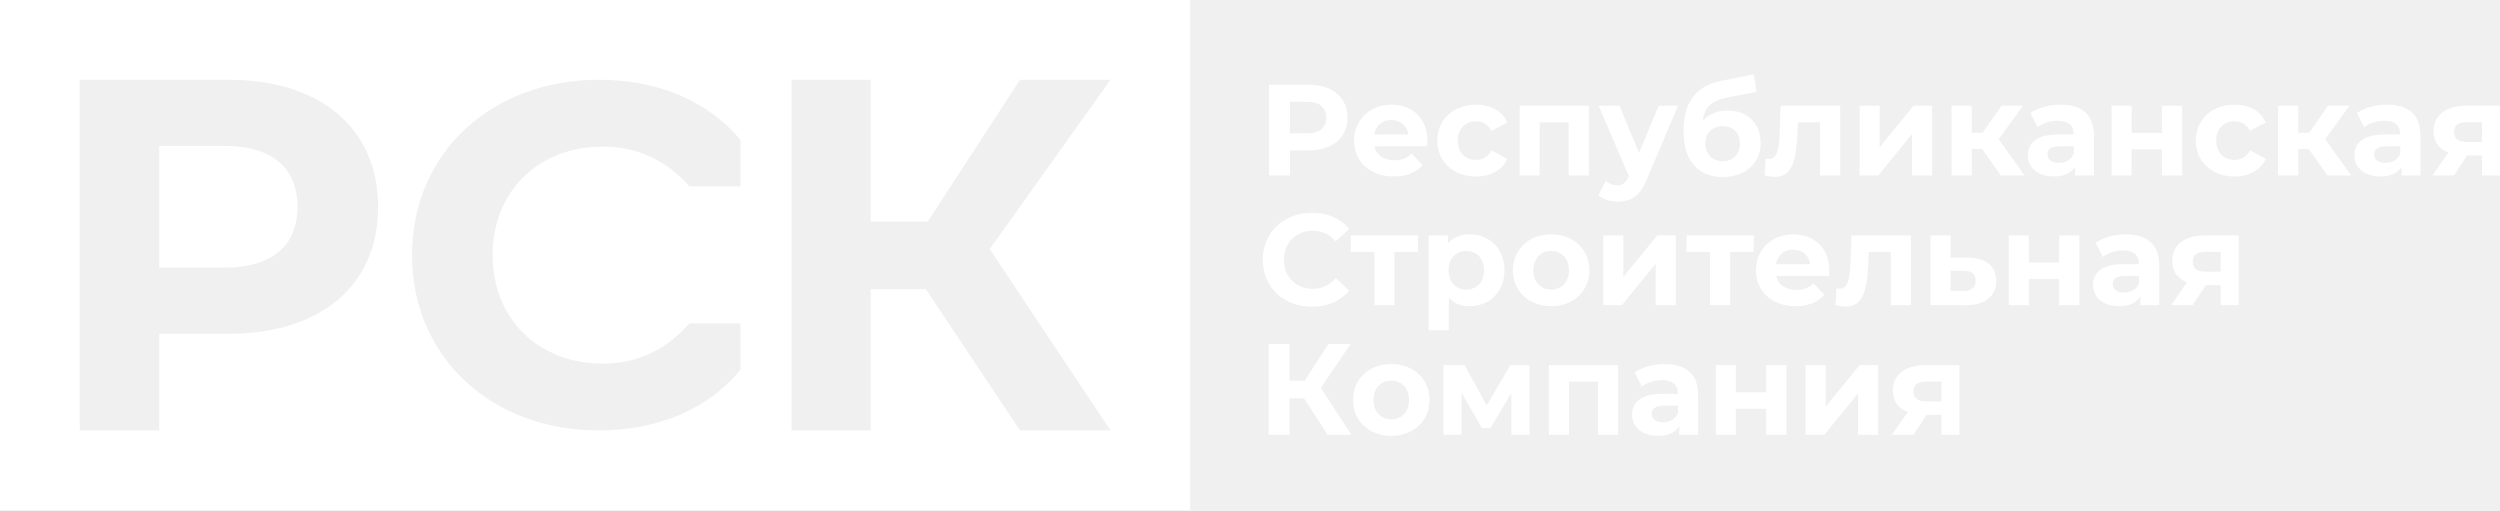
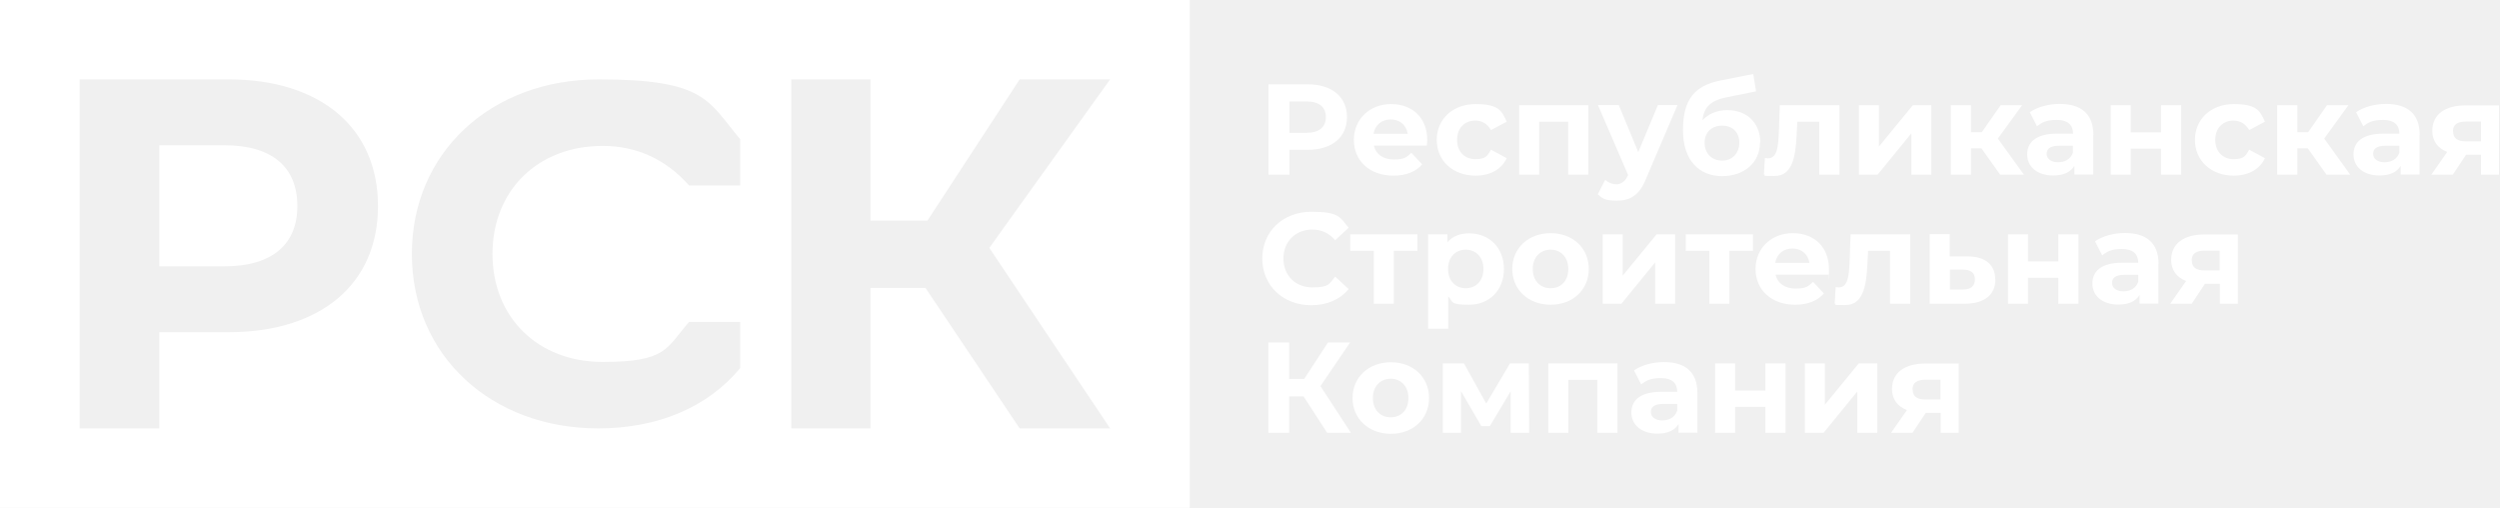
- <svg xmlns="http://www.w3.org/2000/svg" width="196" height="40" viewBox="0 0 196 40" fill="none">
-   <g clip-path="url(#clip0_307_218)">
-     <path d="M23.321 16.23C23.321 19.215 21.393 20.982 17.577 20.982H12.489V11.439H17.577C21.393 11.439 23.321 13.206 23.321 16.23Z" fill="#FFFFFF" />
-     <path d="M93.308 0H0V40H93.308V0ZM17.924 26.166H12.489V33.745H6.245V6.255H17.924C25.133 6.255 29.642 10.064 29.642 16.23C29.642 22.396 25.133 26.166 17.924 26.166ZM58.051 14.607H54.043C52.231 12.557 49.957 11.494 47.258 11.494C42.209 11.494 38.624 14.987 38.624 20C38.624 25.013 42.209 28.506 47.258 28.506C49.957 28.506 52.231 27.441 54.043 25.354H58.051V28.999C55.507 32.075 51.614 33.745 46.911 33.745C38.547 33.745 32.302 28.012 32.302 20C32.302 11.988 38.547 6.255 46.95 6.255C51.614 6.255 55.507 7.925 58.051 10.963V14.607ZM87.063 33.745H79.97L72.584 22.671H68.266V33.745H62.06V6.255H68.266V17.368H72.738L79.97 6.255H87.063L77.595 19.529L87.063 33.745Z" fill="#FFFFFF" />
-     <path d="M105.646 9.223C105.646 10.808 104.459 11.794 102.561 11.794H101.131V13.755H99.488V6.642H102.561C104.459 6.642 105.646 7.628 105.646 9.224V9.223ZM103.982 9.223C103.982 8.44 103.475 7.983 102.47 7.983H101.131V10.452H102.47C103.475 10.452 103.982 9.995 103.982 9.223Z" fill="#FFFFFF" />
-     <path d="M111.881 11.469H107.751C107.903 12.149 108.481 12.566 109.313 12.566C109.892 12.566 110.308 12.394 110.683 12.037L111.526 12.952C111.019 13.531 110.258 13.836 109.274 13.836C107.387 13.836 106.159 12.647 106.159 11.022C106.159 9.396 107.407 8.207 109.071 8.207C110.735 8.207 111.91 9.284 111.91 11.043C111.91 11.165 111.891 11.337 111.881 11.469ZM107.732 10.544H110.42C110.308 9.853 109.791 9.407 109.081 9.407C108.37 9.407 107.844 9.843 107.732 10.544Z" fill="#FFFFFF" />
-     <path d="M112.685 11.022C112.685 9.376 113.953 8.207 115.728 8.207C116.874 8.207 117.777 8.705 118.173 9.6L116.946 10.26C116.651 9.741 116.216 9.508 115.719 9.508C114.917 9.508 114.287 10.067 114.287 11.023C114.287 11.979 114.917 12.538 115.719 12.538C116.216 12.538 116.651 12.314 116.946 11.786L118.173 12.457C117.777 13.331 116.874 13.839 115.728 13.839C113.952 13.839 112.685 12.671 112.685 11.024V11.022Z" fill="#FFFFFF" />
-     <path d="M124.568 8.288V13.755H122.985V9.589H120.712V13.755H119.14V8.288H124.568Z" fill="#FFFFFF" />
-     <path d="M131.563 8.288L129.098 14.091C128.57 15.412 127.82 15.808 126.836 15.808C126.277 15.808 125.669 15.626 125.314 15.31L125.892 14.183C126.135 14.396 126.471 14.528 126.784 14.528C127.221 14.528 127.464 14.335 127.677 13.847L127.698 13.795L125.333 8.287H126.968L128.499 11.996L130.041 8.287H131.563V8.288Z" fill="#FFFFFF" />
-     <path d="M138.037 11.225C138.037 12.821 136.79 13.878 135.055 13.878C133.198 13.878 131.991 12.688 131.991 10.26C131.991 8.085 132.903 6.754 134.902 6.347L137.499 5.829L137.712 7.19L135.42 7.647C134.172 7.891 133.615 8.42 133.503 9.466C133.969 8.958 134.639 8.663 135.44 8.663C137.013 8.663 138.037 9.69 138.037 11.224V11.225ZM136.414 11.246C136.414 10.413 135.876 9.894 135.065 9.894C134.255 9.894 133.696 10.413 133.696 11.246C133.696 12.079 134.264 12.649 135.065 12.649C135.867 12.649 136.414 12.039 136.414 11.246Z" fill="#FFFFFF" />
-     <path d="M144.27 8.288V13.755H142.689V9.589H140.964L140.913 10.555C140.832 12.506 140.517 13.867 139.168 13.867C138.924 13.867 138.66 13.826 138.346 13.745L138.427 12.444C138.509 12.454 138.59 12.465 138.66 12.465C139.411 12.465 139.471 11.519 139.523 10.483L139.603 8.287H144.27V8.288Z" fill="#FFFFFF" />
-     <path d="M145.797 8.288H147.368V11.54L150.027 8.288H151.477V13.755H149.906V10.503L147.258 13.755H145.797V8.288Z" fill="#FFFFFF" />
-     <path d="M155.408 11.682H154.585V13.755H153.002V8.288H154.585V10.412H155.437L156.919 8.288H158.602L156.695 10.91L158.734 13.755H156.867L155.406 11.682H155.408Z" fill="#FFFFFF" />
-     <path d="M164.167 10.634V13.754H162.685V13.073C162.391 13.571 161.823 13.835 161.021 13.835C159.743 13.835 158.982 13.123 158.982 12.179C158.982 11.234 159.662 10.543 161.326 10.543H162.584C162.584 9.862 162.178 9.466 161.326 9.466C160.748 9.466 160.149 9.659 159.753 9.974L159.185 8.866C159.783 8.44 160.667 8.206 161.539 8.206C163.203 8.206 164.167 8.978 164.167 10.634ZM162.584 12.027V11.469H161.498C160.757 11.469 160.524 11.743 160.524 12.109C160.524 12.506 160.858 12.77 161.416 12.77C161.944 12.77 162.4 12.526 162.583 12.028L162.584 12.027Z" fill="#FFFFFF" />
-     <path d="M165.549 8.288H167.122V10.422H169.495V8.288H171.078V13.755H169.495V11.713H167.122V13.755H165.549V8.288Z" fill="#FFFFFF" />
-     <path d="M172.147 11.022C172.147 9.376 173.415 8.207 175.19 8.207C176.336 8.207 177.239 8.705 177.635 9.6L176.408 10.26C176.114 9.741 175.678 9.508 175.181 9.508C174.379 9.508 173.749 10.067 173.749 11.023C173.749 11.979 174.379 12.538 175.181 12.538C175.678 12.538 176.114 12.314 176.408 11.786L177.635 12.457C177.239 13.331 176.336 13.839 175.19 13.839C173.414 13.839 172.147 12.671 172.147 11.024V11.022Z" fill="#FFFFFF" />
-     <path d="M181.008 11.682H180.186V13.755H178.603V8.288H180.186V10.412H181.037L182.519 8.288H184.202L182.295 10.91L184.334 13.755H182.467L181.007 11.682H181.008Z" fill="#FFFFFF" />
-     <path d="M189.767 10.634V13.754H188.286V13.073C187.991 13.571 187.423 13.835 186.622 13.835C185.343 13.835 184.582 13.123 184.582 12.179C184.582 11.234 185.262 10.543 186.926 10.543H188.184C188.184 9.862 187.778 9.466 186.926 9.466C186.348 9.466 185.749 9.659 185.353 9.974L184.785 8.866C185.383 8.44 186.267 8.206 187.139 8.206C188.803 8.206 189.767 8.978 189.767 10.634ZM188.184 12.027V11.469H187.098C186.357 11.469 186.124 11.743 186.124 12.109C186.124 12.506 186.458 12.77 187.016 12.77C187.544 12.77 188 12.526 188.183 12.028L188.184 12.027Z" fill="#FFFFFF" />
-     <path d="M196 8.288V13.755H194.589V12.191H193.423L192.387 13.755H190.704L191.951 11.966C191.201 11.672 190.785 11.103 190.785 10.3C190.785 8.999 191.789 8.287 193.392 8.287H196V8.288ZM192.398 10.351C192.398 10.9 192.743 11.134 193.403 11.134H194.589V9.579H193.423C192.763 9.579 192.398 9.803 192.398 10.351Z" fill="#FFFFFF" />
-     <path d="M99.001 20.366C99.001 18.221 100.644 16.687 102.856 16.687C104.083 16.687 105.108 17.134 105.777 17.947L104.721 18.923C104.245 18.375 103.647 18.09 102.937 18.09C101.608 18.09 100.664 19.024 100.664 20.367C100.664 21.709 101.607 22.643 102.937 22.643C103.647 22.643 104.245 22.359 104.721 21.8L105.777 22.776C105.108 23.6 104.083 24.046 102.845 24.046C100.644 24.046 99.001 22.512 99.001 20.368V20.366Z" fill="#FFFFFF" />
-     <path d="M111.169 19.756H109.322V23.922H107.751V19.756H105.903V18.454H111.169V19.756Z" fill="#FFFFFF" />
-     <path d="M117.949 21.189C117.949 22.906 116.762 24.004 115.23 24.004C114.552 24.004 113.993 23.79 113.587 23.344V25.895H112.004V18.456H113.516V19.086C113.912 18.609 114.501 18.375 115.23 18.375C116.763 18.375 117.949 19.472 117.949 21.189ZM116.346 21.189C116.346 20.243 115.748 19.674 114.957 19.674C114.165 19.674 113.566 20.243 113.566 21.189C113.566 22.135 114.165 22.704 114.957 22.704C115.748 22.704 116.346 22.135 116.346 21.189Z" fill="#FFFFFF" />
-     <path d="M118.612 21.189C118.612 19.543 119.88 18.375 121.615 18.375C123.35 18.375 124.608 19.543 124.608 21.189C124.608 22.835 123.35 24.004 121.615 24.004C119.88 24.004 118.612 22.835 118.612 21.189ZM123.005 21.189C123.005 20.243 122.407 19.674 121.615 19.674C120.824 19.674 120.215 20.243 120.215 21.189C120.215 22.135 120.824 22.704 121.615 22.704C122.407 22.704 123.005 22.135 123.005 21.189Z" fill="#FFFFFF" />
-     <path d="M125.697 18.456H127.27V21.708L129.928 18.456H131.379V23.923H129.806V20.671L127.158 23.923H125.697V18.456Z" fill="#FFFFFF" />
-     <path d="M137.49 19.756H135.643V23.922H134.071V19.756H132.224V18.454H137.49V19.756Z" fill="#FFFFFF" />
-     <path d="M143.388 21.636H139.258C139.409 22.317 139.988 22.734 140.82 22.734C141.398 22.734 141.815 22.561 142.19 22.205L143.033 23.12C142.525 23.699 141.765 24.004 140.78 24.004C138.894 24.004 137.666 22.815 137.666 21.189C137.666 19.564 138.914 18.375 140.577 18.375C142.241 18.375 143.417 19.452 143.417 21.21C143.417 21.332 143.398 21.505 143.388 21.636ZM139.239 20.712H141.927C141.815 20.021 141.298 19.574 140.588 19.574C139.877 19.574 139.35 20.01 139.239 20.712Z" fill="#FFFFFF" />
-     <path d="M149.822 18.456V23.923H148.241V19.757H146.516L146.465 20.722C146.384 22.673 146.069 24.035 144.72 24.035C144.476 24.035 144.212 23.994 143.898 23.913L143.979 22.611C144.061 22.622 144.142 22.632 144.212 22.632C144.963 22.632 145.023 21.686 145.075 20.65L145.155 18.454H149.822V18.456Z" fill="#FFFFFF" />
-     <path d="M156.502 22.022C156.502 23.232 155.609 23.932 154.088 23.932L151.349 23.922V18.454H152.92V20.202H154.3C155.73 20.212 156.501 20.873 156.501 22.021L156.502 22.022ZM154.889 22.001C154.889 21.462 154.554 21.239 153.945 21.229L152.92 21.219V22.804H153.945C154.554 22.815 154.889 22.541 154.889 22.001Z" fill="#FFFFFF" />
-     <path d="M157.489 18.456H159.062V20.589H161.436V18.456H163.018V23.923H161.436V21.88H159.062V23.923H157.489V18.456Z" fill="#FFFFFF" />
-     <path d="M169.282 20.803V23.923H167.8V23.242C167.506 23.74 166.938 24.004 166.137 24.004C164.858 24.004 164.097 23.292 164.097 22.348C164.097 21.403 164.777 20.712 166.441 20.712H167.699C167.699 20.031 167.293 19.634 166.441 19.634C165.863 19.634 165.264 19.828 164.868 20.143L164.3 19.035C164.898 18.609 165.782 18.375 166.654 18.375C168.318 18.375 169.282 19.147 169.282 20.803ZM167.699 22.196V21.637H166.613C165.872 21.637 165.639 21.911 165.639 22.278C165.639 22.674 165.973 22.938 166.531 22.938C167.059 22.938 167.515 22.695 167.698 22.197L167.699 22.196Z" fill="#FFFFFF" />
-     <path d="M175.515 18.456V23.923H174.104V22.358H172.937L171.902 23.923H170.219L171.466 22.134C170.716 21.839 170.3 21.27 170.3 20.467C170.3 19.166 171.304 18.454 172.907 18.454H175.515V18.456ZM171.913 20.519C171.913 21.067 172.258 21.301 172.918 21.301H174.104V19.747H172.937C172.278 19.747 171.913 19.97 171.913 20.519Z" fill="#FFFFFF" />
-     <path d="M102.238 31.224H101.102V34.09H99.469V26.977H101.102V29.852H102.279L104.144 26.977H105.879L103.556 30.412L105.95 34.09H104.084L102.236 31.224H102.238Z" fill="#FFFFFF" />
-     <path d="M106.076 31.357C106.076 29.71 107.345 28.542 109.08 28.542C110.814 28.542 112.072 29.71 112.072 31.357C112.072 33.003 110.814 34.171 109.08 34.171C107.345 34.171 106.076 33.003 106.076 31.357ZM110.469 31.357C110.469 30.412 109.871 29.842 109.08 29.842C108.288 29.842 107.679 30.41 107.679 31.357C107.679 32.302 108.288 32.871 109.08 32.871C109.871 32.871 110.469 32.302 110.469 31.357Z" fill="#FFFFFF" />
-     <path d="M118.488 34.09V30.817L116.854 33.561H116.185L114.592 30.807V34.089H113.162V28.622H114.815L116.56 31.782L118.417 28.622H119.898L119.918 34.089H118.486L118.488 34.09Z" fill="#FFFFFF" />
-     <path d="M126.861 28.623V34.09H125.278V29.923H123.005V34.09H121.433V28.623H126.861Z" fill="#FFFFFF" />
-     <path d="M133.135 30.97V34.09H131.654V33.409C131.36 33.907 130.792 34.171 129.99 34.171C128.711 34.171 127.951 33.459 127.951 32.515C127.951 31.57 128.631 30.879 130.294 30.879H131.552C131.552 30.198 131.146 29.802 130.294 29.802C129.716 29.802 129.117 29.995 128.722 30.31L128.154 29.202C128.753 28.776 129.635 28.542 130.508 28.542C132.172 28.542 133.134 29.314 133.134 30.97H133.135ZM131.554 32.363V31.803H130.468C129.728 31.803 129.494 32.077 129.494 32.444C129.494 32.84 129.829 33.104 130.387 33.104C130.915 33.104 131.371 32.861 131.554 32.363Z" fill="#FFFFFF" />
-     <path d="M134.518 28.623H136.091V30.757H138.465V28.623H140.048V34.09H138.465V32.048H136.091V34.09H134.518V28.623Z" fill="#FFFFFF" />
-     <path d="M141.563 28.623H143.136V31.875L145.794 28.623H147.245V34.09H145.672V30.838L143.024 34.09H141.563V28.623Z" fill="#FFFFFF" />
-     <path d="M153.619 28.623V34.09H152.21V32.525H151.043L150.007 34.09H148.323L149.57 32.301C148.82 32.006 148.404 31.438 148.404 30.634C148.404 29.333 149.408 28.622 151.011 28.622H153.618L153.619 28.623ZM150.018 30.686C150.018 31.234 150.363 31.468 151.022 31.468H152.21V29.914H151.043C150.384 29.914 150.018 30.138 150.018 30.686Z" fill="#FFFFFF" />
-   </g>
-   <defs>
-     <clipPath id="clip0_307_218">
-       <rect width="196" height="40" fill="white" />
-     </clipPath>
-   </defs>
+ <svg xmlns="http://www.w3.org/2000/svg" viewBox="123.315 282.159 595.260 120.918" width="595.260" height="120.918" role="img">
+   <path transform="matrix(1,0,0,-1,387.7433,384.1622)" d="M0 0H-21.544L-43.981 33.45H-57.093V0H-75.947V83.101H-57.093V49.482H-43.51L-21.544 83.101H0L-28.77 42.98ZM-88.118 57.841H-100.29C-105.791 64.029-112.703 67.262-120.893 67.262-136.237 67.262-147.118 56.719-147.118 41.544-147.118 26.369-136.237 15.826-120.893 15.826-105.561 15.826-105.791 19.059-100.29 25.356H-88.118V14.355C-95.839 5.054-107.672 0-121.955 0-147.359 0-166.322 17.31-166.322 41.544-166.322 65.778-147.359 83.101-121.834 83.101-96.309 83.101-95.839 78.034-88.118 68.854ZM-209.989 22.907H-226.491V0H-245.453V83.101H-209.989C-188.095 83.101-174.392 71.581-174.392 52.944-174.392 34.307-188.095 22.907-209.989 22.907M-264.428-18.914H18.963V102.003H-264.428Z" fill="#ffffff" />
+   <path transform="matrix(1,0,0,-1,194.1478,331.2187)" d="M0 0C0-9.023-5.85-14.355-17.443-14.355H-32.895V14.475H-17.443C-5.85 14.475 0 9.144 0 0" fill="#ffffff" />
+   <path transform="matrix(1,0,0,-1,439.1322,310.0538)" d="M0 0C0 2.373-1.522 3.735-4.605 3.735H-8.663V-3.735H-4.605C-1.561-3.735 0-2.334 0 0M5.034 0C5.034-4.785 1.444-7.781-4.332-7.781H-8.663V-13.694H-13.658V7.82H-4.332C1.444 7.82 5.034 4.824 5.034 0" fill="#ffffff" />
+   <path transform="matrix(1,0,0,-1,450.4878,314.022)" d="M0 0H8.156C7.805 2.101 6.244 3.424 4.097 3.424 1.951 3.424 .351 2.101 0 0M12.721-2.762 12.604-2.801H.078C.546-4.863 2.302-6.108 4.839-6.108 7.375-6.108 7.844-5.602 9.014-4.513L11.59-7.275C10.068-9.026 7.727-9.96 4.761-9.96-.976-9.96-4.683-6.38-4.683-1.439-4.683 3.501-.898 7.081 4.175 7.081 9.248 7.081 12.799 3.813 12.799-1.478Z" fill="#ffffff" />
+   <path transform="matrix(1,0,0,-1,465.5506,315.4615)" d="M0 0C0 4.98 3.863 8.52 9.248 8.52 14.634 8.52 15.492 7.003 16.663 4.318L12.917 2.334C12.019 3.89 10.692 4.591 9.17 4.591 6.751 4.591 4.839 2.918 4.839 0 4.839-2.918 6.751-4.591 9.17-4.591 11.59-4.591 12.019-3.929 12.917-2.334L16.663-4.357C15.453-7.003 12.721-8.52 9.248-8.52 3.863-8.52 0-4.98 0 0" fill="#ffffff" />
+   <path transform="matrix(1,0,0,-1,501.6467,307.2138)" d="M0 0V-16.534H-4.8V-3.929H-11.707V-16.534H-16.468V0Z" fill="#ffffff" />
+   <path transform="matrix(1,0,0,-1,522.8752,307.2138)" d="M0 0-7.492-17.546C-9.092-21.553-11.395-22.72-14.36-22.72-17.326-22.72-17.911-22.175-18.965-21.203L-17.209-17.779C-16.468-18.441-15.453-18.83-14.517-18.83-13.58-18.83-12.448-18.246-11.824-16.768L-11.746-16.612-18.926 .039H-13.97L-9.326-11.166-4.644 .039H-.039Z" fill="#ffffff" />
+   <path transform="matrix(1,0,0,-1,537.6257,316.1618)" d="M0 0C0 2.529-1.639 4.085-4.097 4.085-6.556 4.085-8.273 2.529-8.273 0-8.273-2.529-6.556-4.241-4.097-4.241-1.639-4.241 0-2.412 0 0M4.917 .078C4.917-4.746 1.132-7.936-4.136-7.936-9.404-7.936-13.424-4.357-13.424 2.996-13.424 10.349-10.653 13.578-4.566 14.823L3.317 16.379 3.98 12.255-2.966 10.854C-6.751 10.115-8.468 8.52-8.78 5.369-7.375 6.886-5.346 7.781-2.888 7.781 1.873 7.781 4.995 4.668 4.995 .039Z" fill="#ffffff" />
+   <path transform="matrix(1,0,0,-1,561.4687,307.2138)" d="M0 0V-16.534H-4.8V-3.929H-10.029L-10.185-6.847C-10.419-12.761-11.395-16.846-15.492-16.846-19.589-16.846-17.014-16.729-17.99-16.495L-17.755-12.566C-17.521-12.566-17.248-12.644-17.053-12.644-14.79-12.644-14.595-9.804-14.438-6.653L-14.204 0Z" fill="#ffffff" />
+   <path transform="matrix(1,0,0,-1,566.1124,307.2138)" d="M0 0H4.761V-9.843L12.839 0H17.248V-16.534H12.487V-6.692L4.449-16.534H0Z" fill="#ffffff" />
+   <path transform="matrix(1,0,0,-1,595.3015,317.4845)" d="M0 0H-2.497V-6.264H-7.297V10.271H-2.497V3.852H.078L4.566 10.271H9.678L3.902 2.334 10.107-6.264H4.449Z" fill="#ffffff" />
+   <path transform="matrix(1,0,0,-1,617.0763,318.5349)" d="M0 0V1.673H-3.278C-5.541 1.673-6.244 .856-6.244-.272-6.244-1.401-5.229-2.256-3.551-2.256-1.873-2.256-.546-1.517 0 0M4.839 4.241V-5.174H.351V-3.112C-.546-4.63-2.263-5.408-4.683-5.408-8.585-5.408-10.887-3.268-10.887-.389-10.887 2.49-8.819 4.552-3.785 4.552H.039C.039 6.614-1.21 7.82-3.785 7.82-6.361 7.82-7.375 7.236-8.546 6.303L-10.263 9.648C-8.429 10.932-5.775 11.632-3.122 11.632 1.912 11.632 4.878 9.298 4.878 4.279Z" fill="#ffffff" />
+   <path transform="matrix(1,0,0,-1,626.0905,307.2138)" d="M0 0H4.761V-6.458H11.98V0H16.78V-16.534H11.98V-10.349H4.761V-16.534H0Z" fill="#ffffff" />
+   <path transform="matrix(1,0,0,-1,646.1483,315.4615)" d="M0 0C0 4.98 3.863 8.52 9.248 8.52 14.634 8.52 15.492 7.003 16.663 4.318L12.917 2.334C12.019 3.89 10.692 4.591 9.17 4.591 6.751 4.591 4.839 2.918 4.839 0 4.839-2.918 6.751-4.591 9.17-4.591 11.59-4.591 12.019-3.929 12.917-2.334L16.663-4.357C15.453-7.003 12.721-8.52 9.248-8.52 3.863-8.52 0-4.98 0 0" fill="#ffffff" />
+   <path transform="matrix(1,0,0,-1,673.0349,317.4845)" d="M0 0H-2.497V-6.264H-7.297V10.271H-2.497V3.852H.078L4.566 10.271H9.678L3.902 2.334 10.107-6.264H4.449Z" fill="#ffffff" />
+   <path transform="matrix(1,0,0,-1,694.8487,318.5349)" d="M0 0V1.673H-3.278C-5.541 1.673-6.244 .856-6.244-.272-6.244-1.401-5.229-2.256-3.551-2.256-1.873-2.256-.546-1.517 0 0M4.8 4.241V-5.174H.312V-3.112C-.585-4.63-2.302-5.408-4.722-5.408-8.624-5.408-10.926-3.268-10.926-.389-10.926 2.49-8.858 4.552-3.824 4.552H0C0 6.614-1.249 7.82-3.824 7.82-6.4 7.82-7.414 7.236-8.585 6.303L-10.302 9.648C-8.468 10.932-5.814 11.632-3.161 11.632 1.873 11.632 4.839 9.298 4.839 4.279Z" fill="#ffffff" />
+   <path transform="matrix(1,0,0,-1,707.6482,313.4385)" d="M0 0C0-1.673 1.054-2.373 3.044-2.373H6.634V2.334H3.083C1.093 2.334-.039 1.673-.039 0ZM10.926 6.225V-10.31H6.634V-5.563H3.083L-.078-10.31H-5.19L-1.405-4.902C-3.668-4.007-4.956-2.295-4.956 .117-4.956 4.046-1.912 6.186 2.966 6.186H10.887Z" fill="#ffffff" />
+   <path transform="matrix(1,0,0,-1,423.9913,343.706)" d="M0 0C0 6.497 4.995 11.127 11.707 11.127 18.419 11.127 18.536 9.765 20.565 7.314L17.365 4.357C15.921 6.03 14.087 6.886 11.941 6.886 7.922 6.886 5.034 4.046 5.034 0 5.034-4.046 7.883-6.886 11.941-6.886 15.999-6.886 15.921-6.03 17.365-4.318L20.565-7.275C18.536-9.765 15.414-11.127 11.668-11.127 4.995-11.127 0-6.497 0 0" fill="#ffffff" />
+   <path transform="matrix(1,0,0,-1,460.9459,341.8775)" d="M0 0H-5.619V-12.605H-10.38V0H-15.999V3.929H0Z" fill="#ffffff" />
+   <path transform="matrix(1,0,0,-1,476.6721,346.1959)" d="M0 0C0 2.84-1.834 4.591-4.214 4.591-6.595 4.591-8.429 2.879-8.429 0-8.429-2.879-6.595-4.591-4.214-4.591-1.834-4.591 0-2.879 0 0M4.878 0C4.878-5.174 1.288-8.52-3.395-8.52-8.078-8.52-7.141-7.859-8.39-6.536V-14.239H-13.19V8.248H-8.585V6.341C-7.375 7.781-5.58 8.481-3.395 8.481 1.249 8.481 4.878 5.174 4.878-.039Z" fill="#ffffff" />
+   <path transform="matrix(1,0,0,-1,496.886,346.1959)" d="M0 0C0 2.84-1.834 4.591-4.214 4.591-6.595 4.591-8.468 2.879-8.468 0-8.468-2.879-6.634-4.591-4.214-4.591-1.795-4.591 0-2.879 0 0M-13.346 0C-13.346 4.98-9.483 8.52-4.214 8.52 1.054 8.52 4.878 4.98 4.878 0 4.878-4.98 1.054-8.52-4.214-8.52-9.483-8.52-13.346-4.98-13.346 0" fill="#ffffff" />
+   <path transform="matrix(1,0,0,-1,505.0807,337.9481)" d="M0 0H4.761V-9.843L12.839 0H17.248V-16.534H12.487V-6.692L4.449-16.534H0Z" fill="#ffffff" />
+   <path transform="matrix(1,0,0,-1,540.8646,341.8775)" d="M0 0H-5.619V-12.605H-10.38V0H-15.999V3.929H0Z" fill="#ffffff" />
+   <path transform="matrix(1,0,0,-1,546.1718,344.7565)" d="M0 0H8.156C7.805 2.101 6.244 3.424 4.097 3.424 1.951 3.424 .351 2.101 0 0M12.604-2.801H.078C.546-4.863 2.302-6.108 4.839-6.108 7.375-6.108 7.844-5.602 9.014-4.513L11.59-7.275C10.068-9.026 7.727-9.959 4.761-9.959-.976-9.959-4.683-6.38-4.683-1.439-4.683 3.501-.898 7.081 4.175 7.081 9.248 7.081 12.799 3.813 12.799-1.478 12.799-6.769 12.721-2.373 12.721-2.762Z" fill="#ffffff" />
+   <path transform="matrix(1,0,0,-1,578.3265,337.9481)" d="M0 0V-16.534H-4.8V-3.929H-10.029L-10.185-6.847C-10.419-12.761-11.395-16.846-15.492-16.846-19.589-16.846-17.014-16.729-17.989-16.495L-17.755-12.566C-17.521-12.566-17.248-12.644-17.053-12.644-14.79-12.644-14.594-9.804-14.438-6.653L-14.204 0Z" fill="#ffffff" />
+   <path transform="matrix(1,0,0,-1,593.7406,348.6857)" d="M0 0C0 1.634-1.015 2.295-2.849 2.334H-5.971V-2.412H-2.849C-1.015-2.412 0-1.595 0 0M4.878-.039C4.878-3.696 2.185-5.797-2.458-5.797H-10.77V10.776H-6.01V5.485H-1.834C2.497 5.485 4.839 3.462 4.839 0Z" fill="#ffffff" />
+   <path transform="matrix(1,0,0,-1,601.6232,337.9481)" d="M0 0H4.761V-6.458H11.98V0H16.78V-16.534H11.98V-10.349H4.761V-16.534H0Z" fill="#ffffff" />
+   <path transform="matrix(1,0,0,-1,632.6464,349.2693)" d="M0 0V1.673H-3.278C-5.541 1.673-6.244 .856-6.244-.272-6.244-1.401-5.229-2.256-3.551-2.256-1.873-2.256-.546-1.517 0 0M4.8 4.241V-5.174H.312V-3.112C-.585-4.63-2.302-5.408-4.722-5.408-8.624-5.408-10.926-3.268-10.926-.389-10.926 2.49-8.858 4.552-3.824 4.552H0C0 6.614-1.249 7.82-3.824 7.82-6.4 7.82-7.414 7.236-8.585 6.302L-10.302 9.648C-8.468 10.932-5.814 11.632-3.161 11.632 1.873 11.632 4.839 9.298 4.839 4.279Z" fill="#ffffff" />
+   <path transform="matrix(1,0,0,-1,645.4068,344.1729)" d="M0 0C0-1.673 1.054-2.373 3.044-2.373H6.634V2.334H3.083C1.093 2.334-.039 1.673-.039 0ZM10.965 6.225V-10.31H6.673V-5.563H3.122L-.039-10.31H-5.151L-1.366-4.902C-3.629-4.007-4.917-2.295-4.917 .117-4.917 4.046-1.873 6.186 3.005 6.186H10.926Z" fill="#ffffff" />
+   <path transform="matrix(1,0,0,-1,433.8251,376.5413)" d="M0 0H-3.434V-8.676H-8.39V12.838H-3.434V4.163H.156L5.814 12.838H11.082L4.019 2.451 11.278-8.676H5.619Z" fill="#ffffff" />
+   <path transform="matrix(1,0,0,-1,458.7997,376.9303)" d="M0 0C0 2.84-1.834 4.591-4.214 4.591-6.595 4.591-8.468 2.879-8.468 0-8.468-2.879-6.634-4.591-4.214-4.591-1.795-4.591 0-2.879 0 0M-13.307 0C-13.307 4.98-9.443 8.52-4.175 8.52 1.093 8.52 4.917 4.98 4.917 0 4.917-4.98 1.093-8.52-4.175-8.52-9.443-8.52-13.307-4.98-13.307 0" fill="#ffffff" />
+   <path transform="matrix(1,0,0,-1,483.1499,385.2169)" d="M0 0V9.882L-4.956 1.595H-6.985L-11.824 9.921V0H-16.155V16.534H-11.122L-5.814 6.964-.156 16.534H4.332L4.41 0Z" fill="#ffffff" />
+   <path transform="matrix(1,0,0,-1,508.5928,368.6825)" d="M0 0V-16.534H-4.8V-3.929H-11.707V-16.534H-16.468V0Z" fill="#ffffff" />
+   <path transform="matrix(1,0,0,-1,522.8361,380.0037)" d="M0 0V1.673H-3.317C-5.58 1.673-6.283 .856-6.283-.272-6.283-1.401-5.268-2.256-3.59-2.256-1.912-2.256-.585-1.517-.039 0ZM4.8 4.241V-5.174H.312V-3.112C-.585-4.63-2.302-5.408-4.722-5.408-8.585-5.408-10.926-3.268-10.926-.389-10.926 2.49-8.858 4.552-3.824 4.552H0C0 6.614-1.249 7.82-3.824 7.82-6.4 7.82-7.414 7.236-8.585 6.302L-10.302 9.648C-8.468 10.932-5.814 11.632-3.161 11.632 1.873 11.632 4.8 9.298 4.8 4.279Z" fill="#ffffff" />
+   <path transform="matrix(1,0,0,-1,531.8504,368.6825)" d="M0 0H4.761V-6.458H11.98V0H16.78V-16.534H11.98V-10.349H4.761V-16.534H0Z" fill="#ffffff" />
+   <path transform="matrix(1,0,0,-1,553.2349,368.6825)" d="M0 0H4.761V-9.843L12.839 0H17.248V-16.534H12.487V-6.692L4.449-16.534H0Z" fill="#ffffff" />
+   <path transform="matrix(1,0,0,-1,578.9119,374.9072)" d="M0 0C0-1.673 1.054-2.373 3.044-2.373H6.634V2.334H3.083C1.093 2.334-.039 1.673-.039 0ZM10.965 6.225V-10.31H6.673V-5.563H3.122L-.039-10.31H-5.151L-1.366-4.902C-3.629-4.007-4.917-2.295-4.917 .117-4.917 4.046-1.873 6.186 3.005 6.186H10.926Z" fill="#ffffff" />
</svg>
